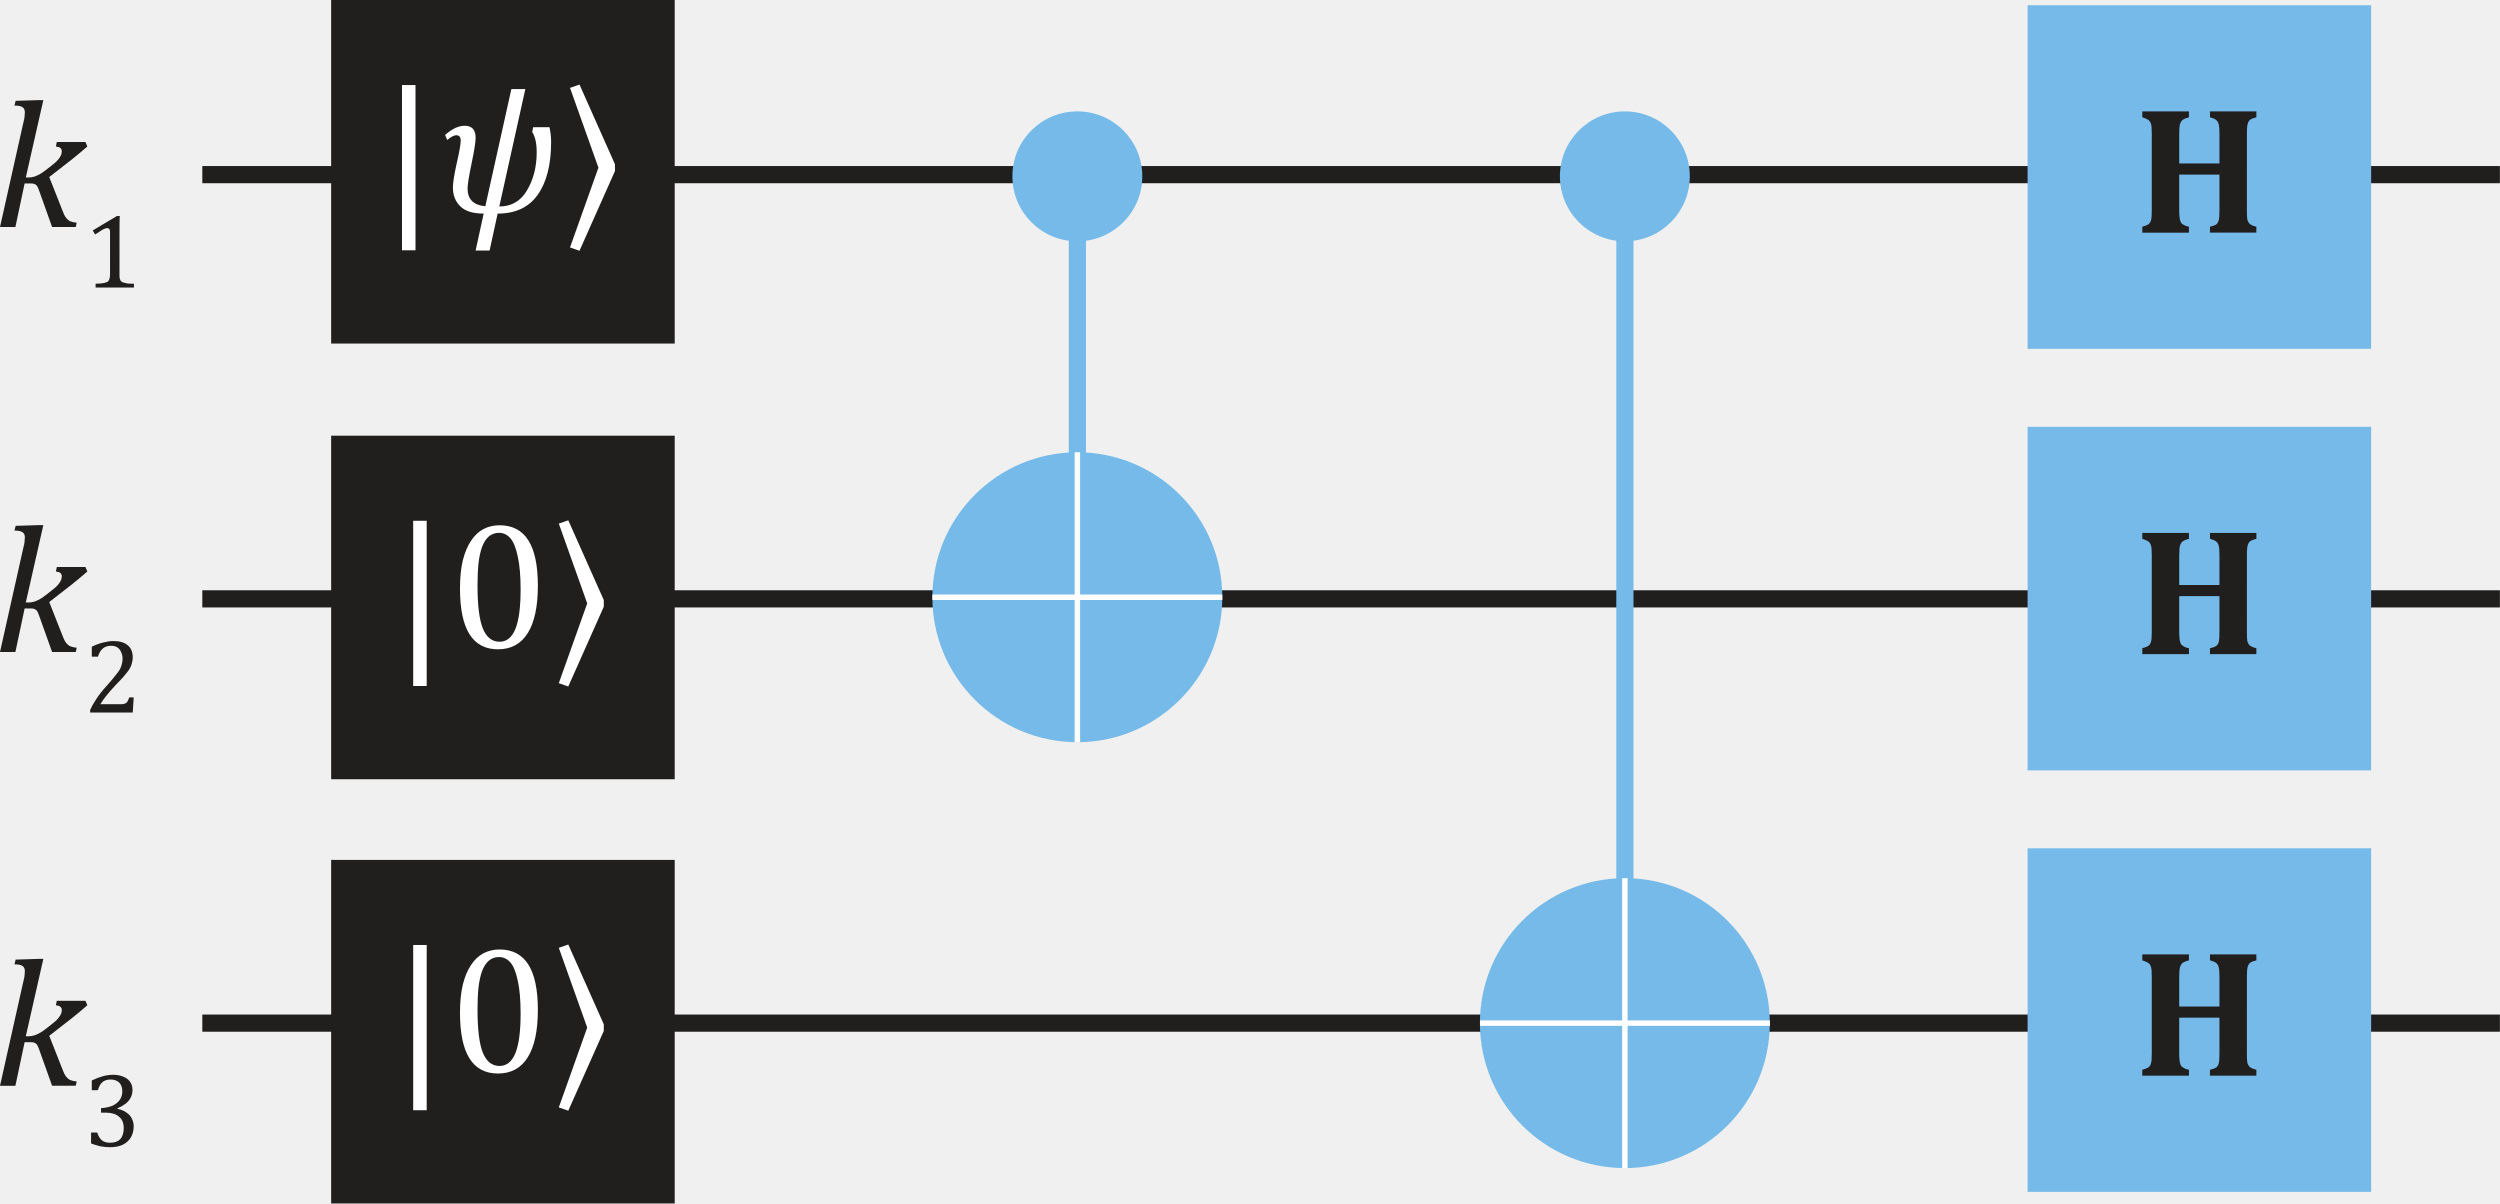
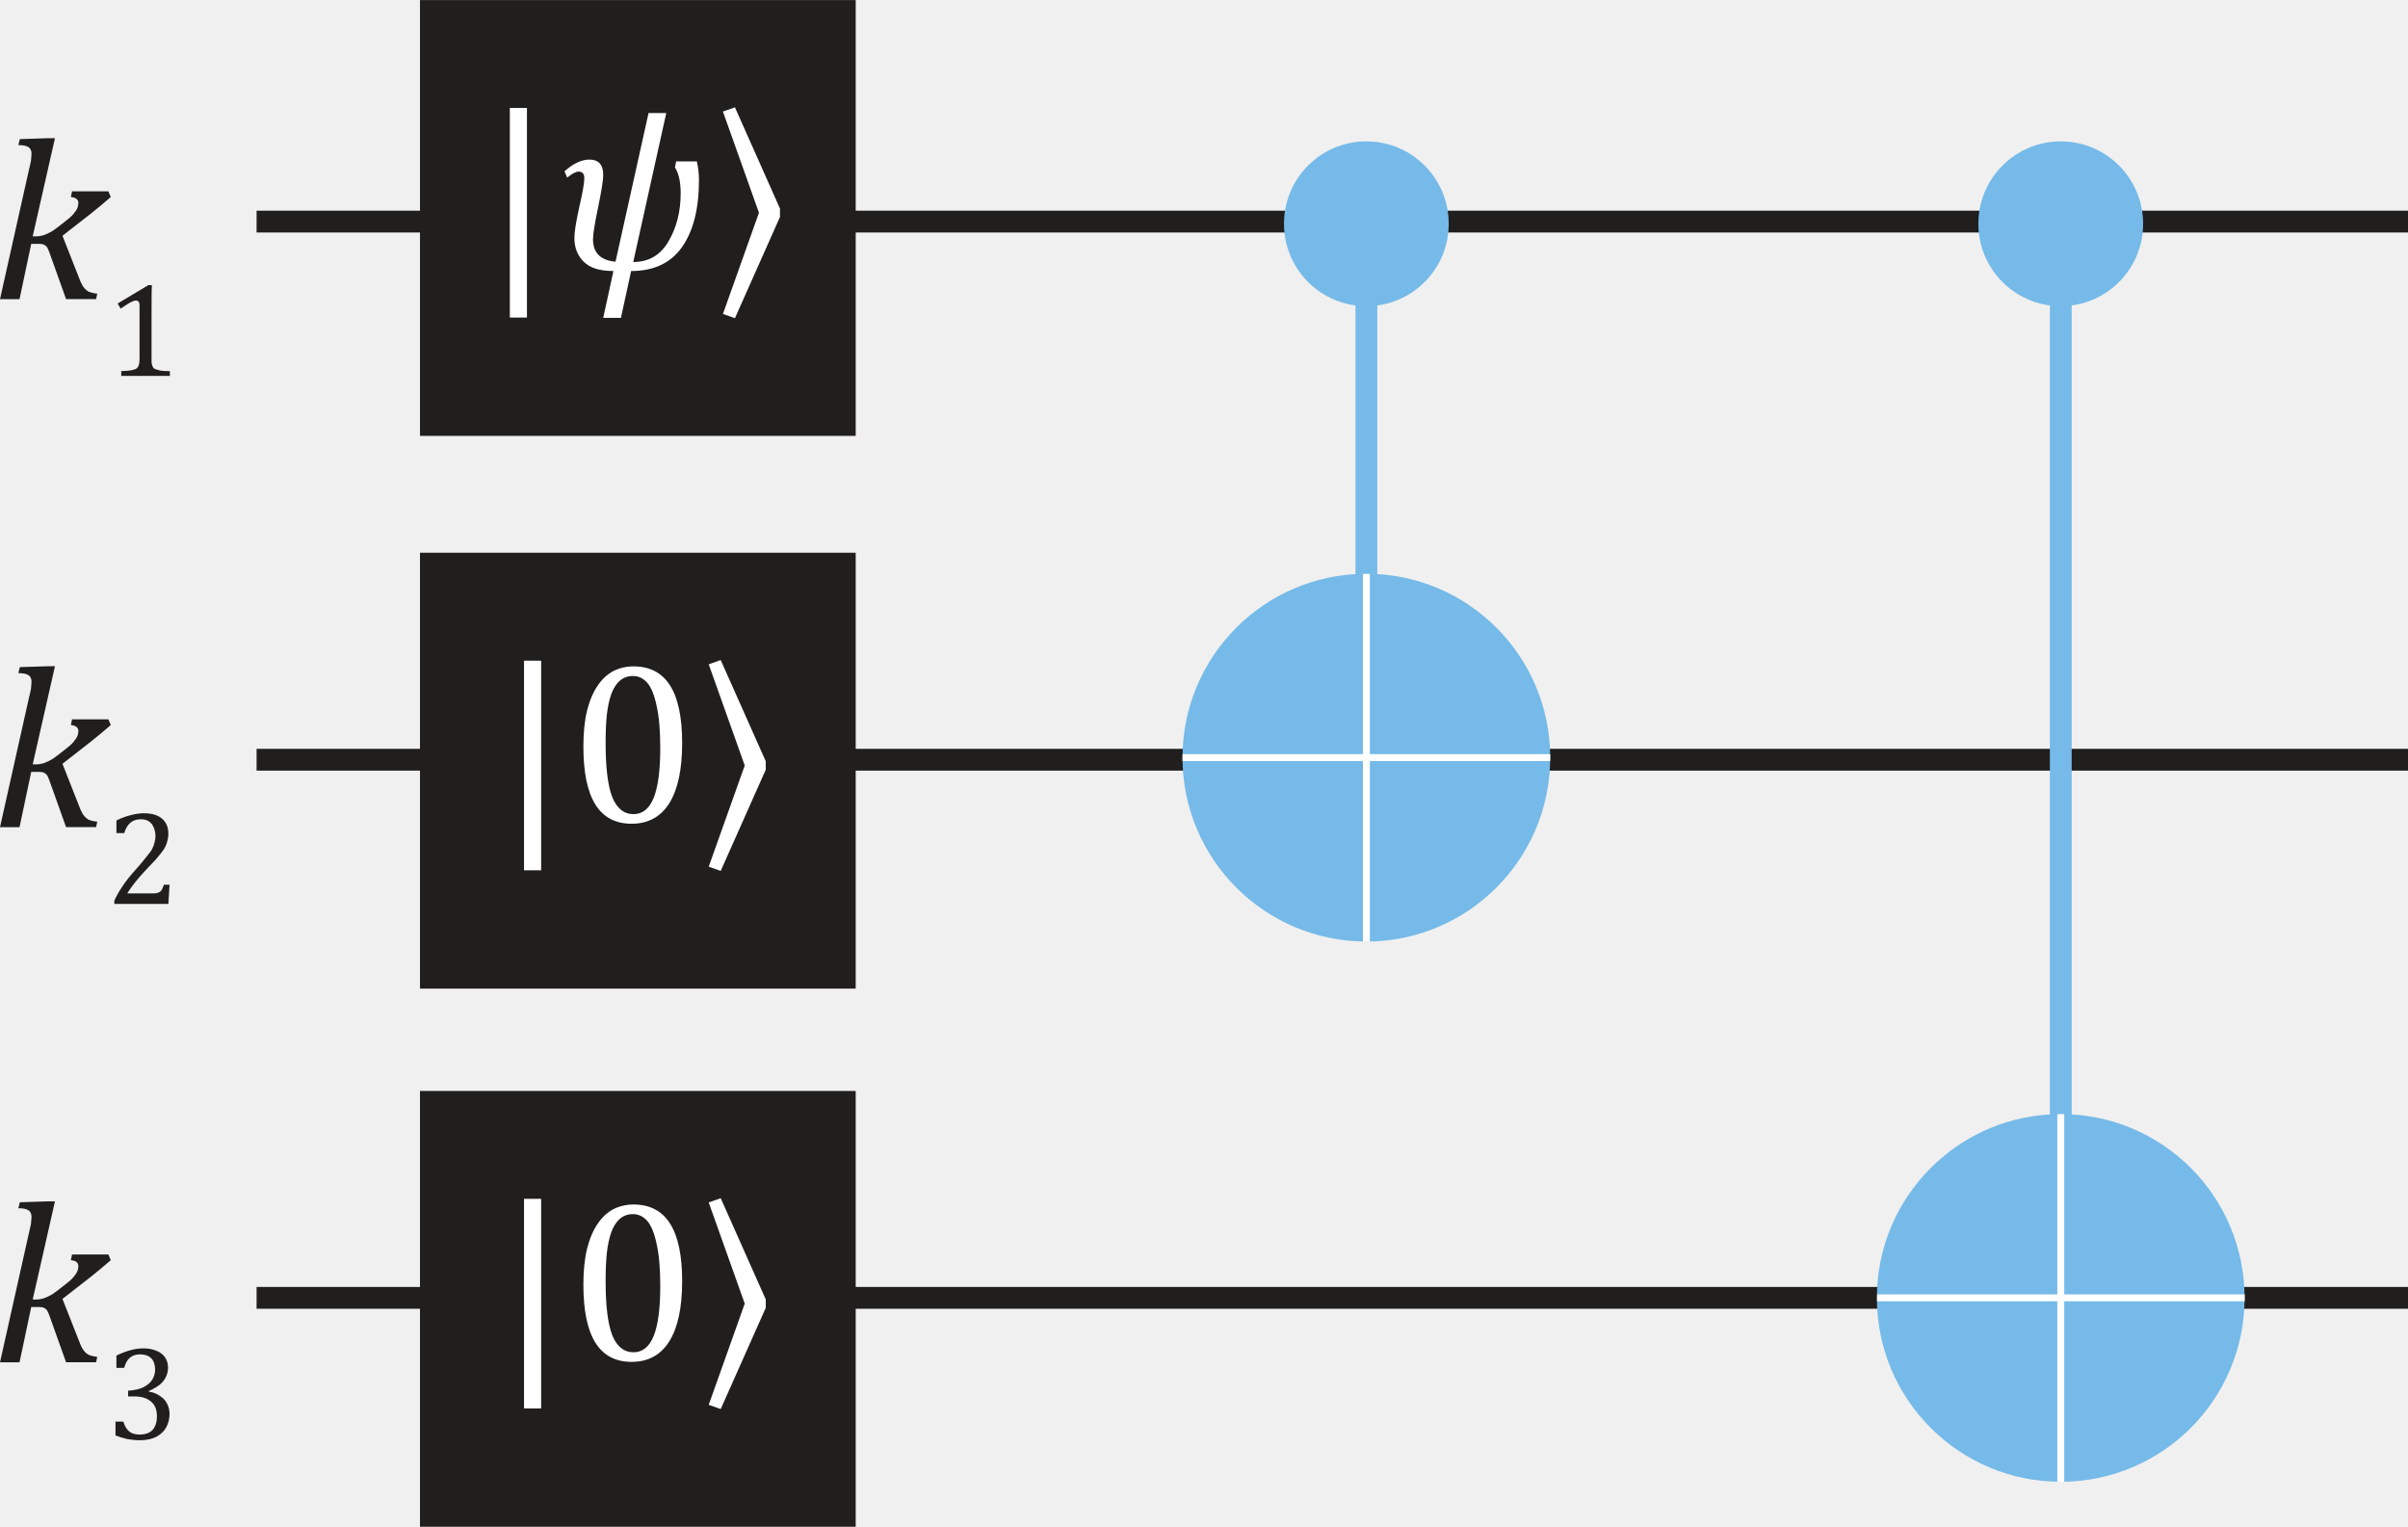
- <svg xmlns="http://www.w3.org/2000/svg" xmlns:xlink="http://www.w3.org/1999/xlink" width="165.01pt" height="79.434pt" version="1.2" viewBox="0 0 165.01 79.434">
+ <svg xmlns="http://www.w3.org/2000/svg" xmlns:xlink="http://www.w3.org/1999/xlink" width="125.32pt" height="79.438pt" version="1.2" viewBox="0 0 125.32 79.438">
  <defs>
-     <symbol id="glyph0-1" overflow="visible">
-       <path d="m7.469-1.469c0 0.305 0.008 0.512 0.031 0.625 0.031 0.105 0.082 0.195 0.156 0.266 0.082 0.074 0.227 0.137 0.438 0.188v0.391h-3.062v-0.391c0.227-0.051 0.375-0.109 0.438-0.172 0.07-0.062 0.117-0.145 0.141-0.25 0.031-0.102 0.047-0.32 0.047-0.656v-2.359h-2.656v2.359c0 0.137 0.004 0.262 0.016 0.375 0.008 0.117 0.023 0.215 0.047 0.297 0.02 0.074 0.051 0.137 0.094 0.188 0.051 0.043 0.113 0.086 0.188 0.125 0.082 0.043 0.18 0.074 0.297 0.094v0.391h-3.078v-0.391c0.145-0.039 0.258-0.082 0.344-0.125 0.082-0.039 0.145-0.102 0.188-0.188 0.039-0.082 0.066-0.18 0.078-0.297 0.008-0.125 0.016-0.281 0.016-0.469v-5.047c0-0.188-0.008-0.344-0.016-0.469-0.012-0.125-0.039-0.223-0.078-0.297-0.043-0.082-0.105-0.145-0.188-0.188-0.086-0.051-0.199-0.098-0.344-0.141v-0.391h3.078v0.391c-0.211 0.055-0.355 0.117-0.438 0.188-0.074 0.074-0.125 0.168-0.156 0.281-0.031 0.117-0.047 0.324-0.047 0.625v1.953h2.656v-1.953c0-0.301-0.016-0.508-0.047-0.625-0.023-0.113-0.074-0.207-0.156-0.281-0.074-0.07-0.215-0.133-0.422-0.188v-0.391h3.062v0.391c-0.18 0.043-0.309 0.09-0.391 0.141-0.074 0.055-0.125 0.121-0.156 0.203-0.031 0.086-0.055 0.18-0.062 0.281-0.012 0.105-0.016 0.262-0.016 0.469z" />
-     </symbol>
    <symbol id="glyph1-1" overflow="visible">
      <path d="m2.156-3.266h0.188c0.125 0 0.254-0.02 0.391-0.062 0.145-0.051 0.297-0.125 0.453-0.219 0.156-0.102 0.367-0.266 0.641-0.484 0.207-0.156 0.359-0.289 0.453-0.406 0.102-0.125 0.172-0.227 0.203-0.312 0.031-0.082 0.047-0.164 0.047-0.25 0-0.188-0.133-0.289-0.391-0.312l0.062-0.297h1.891l0.125 0.297c-0.336 0.293-0.68 0.578-1.031 0.859l-1.484 1.156 0.875 2.219c0.07 0.199 0.148 0.355 0.234 0.469 0.082 0.105 0.176 0.184 0.281 0.234 0.113 0.043 0.254 0.074 0.422 0.094l-0.062 0.281h-1.562l-0.859-2.406c-0.055-0.156-0.102-0.258-0.141-0.312-0.043-0.051-0.09-0.086-0.141-0.109-0.055-0.031-0.133-0.047-0.234-0.047h-0.438l-0.609 2.875h-1.016l1.5-6.703c0.039-0.188 0.07-0.32 0.094-0.406 0.02-0.094 0.031-0.176 0.031-0.25 0.008-0.082 0.016-0.148 0.016-0.203 0-0.164-0.055-0.281-0.156-0.344-0.094-0.07-0.273-0.109-0.531-0.109l0.078-0.312 1.484-0.047h0.344z" />
    </symbol>
    <symbol id="glyph2-1" overflow="visible">
      <path d="m2.375-0.891c0 0.137 0.004 0.234 0.016 0.297 0.02 0.062 0.047 0.121 0.078 0.172 0.039 0.043 0.098 0.074 0.172 0.094 0.07 0.023 0.16 0.043 0.266 0.062 0.102 0.012 0.242 0.016 0.422 0.016v0.25h-2.531v-0.25c0.258-0.008 0.441-0.023 0.547-0.047 0.102-0.02 0.18-0.047 0.234-0.078 0.062-0.039 0.102-0.098 0.125-0.172 0.031-0.07 0.047-0.188 0.047-0.344v-2.781c0-0.082-0.016-0.145-0.047-0.188-0.031-0.039-0.078-0.062-0.141-0.062-0.074 0-0.18 0.039-0.312 0.109-0.125 0.074-0.289 0.18-0.484 0.312l-0.156-0.266 1.594-0.953h0.188c-0.012 0.219-0.016 0.523-0.016 0.906z" />
    </symbol>
    <symbol id="glyph2-2" overflow="visible">
      <path d="m2.406-0.547c0.102 0 0.188-0.004 0.25-0.016 0.07-0.02 0.129-0.047 0.172-0.078 0.039-0.031 0.07-0.07 0.094-0.125 0.031-0.051 0.062-0.129 0.094-0.234h0.297l-0.062 1h-2.812v-0.172c0.102-0.227 0.238-0.469 0.406-0.719 0.164-0.258 0.398-0.555 0.703-0.891 0.258-0.289 0.445-0.516 0.562-0.672 0.133-0.156 0.234-0.289 0.297-0.406 0.062-0.125 0.102-0.238 0.125-0.344 0.031-0.113 0.047-0.223 0.047-0.328 0-0.164-0.031-0.316-0.094-0.453-0.055-0.133-0.137-0.238-0.25-0.312-0.105-0.07-0.246-0.109-0.422-0.109-0.43 0-0.715 0.242-0.859 0.719h-0.406v-0.656c0.27-0.133 0.523-0.227 0.766-0.281 0.238-0.062 0.457-0.094 0.656-0.094 0.414 0 0.734 0.094 0.953 0.281s0.328 0.453 0.328 0.797c0 0.125-0.016 0.242-0.047 0.344-0.023 0.105-0.059 0.211-0.109 0.312-0.043 0.094-0.109 0.199-0.203 0.312-0.086 0.105-0.18 0.219-0.281 0.344-0.105 0.117-0.289 0.309-0.547 0.578-0.43 0.461-0.746 0.859-0.953 1.203z" />
    </symbol>
    <symbol id="glyph2-3" overflow="visible">
      <path d="m0.547-3.703v-0.641c0.258-0.125 0.504-0.219 0.734-0.281 0.227-0.062 0.453-0.094 0.672-0.094 0.258 0 0.484 0.043 0.672 0.125 0.195 0.074 0.348 0.188 0.453 0.344 0.102 0.148 0.156 0.324 0.156 0.531 0 0.188-0.043 0.359-0.125 0.516-0.074 0.148-0.184 0.277-0.328 0.391-0.137 0.105-0.32 0.211-0.547 0.312v0.031c0.145 0.023 0.281 0.062 0.406 0.125s0.238 0.141 0.344 0.234c0.102 0.094 0.18 0.211 0.234 0.344 0.062 0.137 0.094 0.289 0.094 0.453 0 0.262-0.059 0.496-0.172 0.703-0.117 0.211-0.293 0.375-0.531 0.5-0.23 0.113-0.516 0.172-0.859 0.172-0.199 0-0.414-0.023-0.641-0.062-0.219-0.051-0.422-0.113-0.609-0.188v-0.719h0.406c0.07 0.23 0.176 0.402 0.312 0.516 0.133 0.105 0.312 0.156 0.531 0.156 0.301 0 0.523-0.078 0.672-0.234 0.156-0.164 0.234-0.41 0.234-0.734 0-0.332-0.105-0.582-0.312-0.75-0.199-0.176-0.492-0.266-0.875-0.266h-0.312v-0.297c0.312-0.02 0.57-0.078 0.781-0.172 0.207-0.102 0.363-0.234 0.469-0.391 0.102-0.164 0.156-0.344 0.156-0.531 0-0.258-0.07-0.457-0.203-0.594-0.137-0.133-0.328-0.203-0.578-0.203-0.219 0-0.398 0.059-0.531 0.172-0.137 0.117-0.234 0.293-0.297 0.531z" />
    </symbol>
    <symbol id="glyph3-1" overflow="visible">
      <path d="m2.344 2.516h-0.891v-10.906h0.891z" />
    </symbol>
    <symbol id="glyph4-1" overflow="visible">
      <path d="m3.969 0.094-0.531 2.438h-0.922l0.531-2.438c-0.711 0-1.227-0.16-1.547-0.484-0.324-0.32-0.484-0.734-0.484-1.234 0-0.301 0.082-0.832 0.25-1.594 0.176-0.758 0.266-1.266 0.266-1.516 0-0.227-0.102-0.344-0.297-0.344-0.137 0-0.336 0.105-0.594 0.312l-0.141-0.328c0.457-0.406 0.891-0.609 1.297-0.609 0.477 0 0.719 0.266 0.719 0.797 0 0.273-0.09 0.836-0.266 1.688-0.18 0.855-0.266 1.406-0.266 1.656 0 0.711 0.391 1.102 1.172 1.172l1.719-7.734h0.922l-1.719 7.75c0.801 0 1.41-0.352 1.828-1.062 0.426-0.719 0.641-1.555 0.641-2.516 0-0.594-0.102-1.039-0.297-1.344l0.062-0.312h1.078c0.07 0.312 0.109 0.637 0.109 0.969 0 1.5-0.297 2.668-0.891 3.5-0.586 0.824-1.465 1.234-2.641 1.234z" />
    </symbol>
    <symbol id="glyph5-1" overflow="visible">
      <path d="m1.25-8.422 2.344 5.266v0.438l-2.344 5.266-0.625-0.219 1.875-5.266-1.875-5.266z" />
    </symbol>
    <symbol id="glyph5-2" overflow="visible">
      <path d="m2.344 2.516h-0.891v-10.906h0.891z" />
    </symbol>
    <symbol id="glyph5-3" overflow="visible">
      <path d="m3.266 0.094c-0.844 0-1.477-0.332-1.891-1-0.418-0.664-0.625-1.672-0.625-3.016 0-0.719 0.062-1.336 0.188-1.859 0.133-0.531 0.316-0.961 0.547-1.297 0.227-0.344 0.5-0.598 0.812-0.766 0.32-0.164 0.676-0.25 1.062-0.25 0.852 0 1.488 0.336 1.906 1 0.414 0.656 0.625 1.652 0.625 2.984 0 1.387-0.227 2.434-0.672 3.141-0.449 0.711-1.102 1.062-1.953 1.062zm-1.359-4.203c0 1.281 0.113 2.219 0.344 2.812 0.238 0.594 0.609 0.891 1.109 0.891 0.469 0 0.816-0.281 1.047-0.844 0.227-0.562 0.344-1.426 0.344-2.594 0-0.906-0.062-1.633-0.188-2.188-0.117-0.562-0.277-0.961-0.484-1.203-0.211-0.238-0.461-0.359-0.75-0.359-0.273 0-0.5 0.086-0.688 0.25-0.18 0.156-0.324 0.387-0.438 0.688-0.105 0.293-0.184 0.656-0.234 1.094-0.043 0.43-0.062 0.914-0.062 1.453z" />
    </symbol>
  </defs>
-   <g transform="translate(-6.6306 -5.6719)">
+   <g transform="translate(-6.6306 -109.85)">
    <g fill="none" stroke="#211e1e" stroke-width="1.134">
-       <path d="m19.984 17.199h151.65" />
-       <path d="m19.984 45.199h151.65" />
-       <path d="m19.984 73.203h151.65" />
+       <path d="m19.984 121.38h111.97" />
+       <path d="m19.984 149.38h111.97" />
+       <path d="m19.984 177.38h111.97" />
    </g>
    <g>
-       <path d="m140.46 84.34h22.676v-22.676h-22.676z" fill="#75bae8" />
      <g fill="#211e1e">
-         <use x="147.465" y="76.669" xlink:href="#glyph0-1" />
+         <use x="6.177" y="125.413" xlink:href="#glyph1-1" />
+         <use x="12.142" y="129.409" xlink:href="#glyph2-1" />
+         <use x="6.177" y="152.887" xlink:href="#glyph1-1" />
+         <use x="12.142" y="156.883" xlink:href="#glyph2-2" />
+         <use x="6.177" y="180.731" xlink:href="#glyph1-1" />
+         <use x="12.142" y="184.727" xlink:href="#glyph2-3" />
      </g>
-       <path d="m140.46 56.52h22.676v-22.676h-22.676z" fill="#75bae8" />
-       <g fill="#211e1e">
-         <use x="147.465" y="48.847" xlink:href="#glyph0-1" />
+       <path d="m28.488 132.53h22.676v-22.676h-22.676z" fill="#211e1e" />
+       <g fill="#fff">
+         <use x="31.711" y="123.857" xlink:href="#glyph3-1" />
+         <use x="35.508" y="123.857" xlink:href="#glyph4-1" />
+         <use x="43.629" y="123.857" xlink:href="#glyph5-1" />
      </g>
-       <path d="m140.46 28.695h22.676v-22.676h-22.676z" fill="#75bae8" />
-       <g fill="#211e1e">
-         <use x="147.465" y="21.025" xlink:href="#glyph0-1" />
-         <use x="6.177" y="20.653" xlink:href="#glyph1-1" />
-         <use x="12.142" y="24.649" xlink:href="#glyph2-1" />
-         <use x="6.177" y="48.705" xlink:href="#glyph1-1" />
-         <use x="12.142" y="52.701" xlink:href="#glyph2-2" />
-         <use x="6.177" y="77.335" xlink:href="#glyph1-1" />
-         <use x="12.142" y="81.331" xlink:href="#glyph2-3" />
+       <path d="m28.488 161.29h22.676v-22.68h-22.676z" fill="#211e1e" />
+       <g fill="#fff">
+         <use x="32.45" y="152.617" xlink:href="#glyph5-2" />
+         <use x="36.242" y="152.617" xlink:href="#glyph5-3" />
+         <use x="42.889" y="152.617" xlink:href="#glyph5-1" />
      </g>
-       <path d="m28.488 28.348h22.676v-22.676h-22.676z" fill="#211e1e" />
+       <path d="m28.488 189.29h22.676v-22.676h-22.676z" fill="#211e1e" />
      <g fill="#fff">
-         <use x="31.711" y="19.675" xlink:href="#glyph3-1" />
-         <use x="35.508" y="19.675" xlink:href="#glyph4-1" />
-         <use x="43.629" y="19.675" xlink:href="#glyph5-1" />
-       </g>
-       <path d="m28.488 57.105h22.676v-22.676h-22.676z" fill="#211e1e" />
-       <g fill="#fff">
-         <use x="32.45" y="48.435" xlink:href="#glyph5-2" />
-         <use x="36.242" y="48.435" xlink:href="#glyph5-3" />
-         <use x="42.889" y="48.435" xlink:href="#glyph5-1" />
-       </g>
-       <path d="m28.488 85.105h22.676v-22.676h-22.676z" fill="#211e1e" />
-       <g fill="#fff">
-         <use x="32.45" y="76.435" xlink:href="#glyph5-2" />
-         <use x="36.242" y="76.435" xlink:href="#glyph5-3" />
-         <use x="42.889" y="76.435" xlink:href="#glyph5-1" />
+         <use x="32.45" y="180.617" xlink:href="#glyph5-2" />
+         <use x="36.242" y="180.617" xlink:href="#glyph5-3" />
+         <use x="42.889" y="180.617" xlink:href="#glyph5-1" />
      </g>
    </g>
-     <path d="m113.88 20.844v44.352" fill="none" stroke="#75bae8" stroke-width="1.134" />
-     <path d="m113.88 21.598c2.367 0 4.285-1.922 4.285-4.289 0-2.367-1.918-4.285-4.285-4.285-2.367 0-4.289 1.918-4.289 4.285 0 2.367 1.922 4.289 4.289 4.289" fill="#75bae8" />
-     <path d="m113.88 82.77c5.285 0 9.566-4.285 9.566-9.57 0-5.281-4.281-9.566-9.566-9.566-5.285 0-9.57 4.285-9.57 9.566 0 5.285 4.285 9.57 9.57 9.57" fill="#75bae8" />
+     <path d="m113.88 125.03v44.352" fill="none" stroke="#75bae8" stroke-width="1.134" />
+     <path d="m113.88 125.78c2.367 0 4.285-1.918 4.285-4.285s-1.918-4.289-4.285-4.289c-2.367 0-4.289 1.922-4.289 4.289s1.922 4.285 4.289 4.285" fill="#75bae8" />
+     <path d="m113.88 186.95c5.285 0 9.566-4.281 9.566-9.566 0-5.285-4.281-9.566-9.566-9.566-5.285 0-9.57 4.281-9.57 9.566 0 5.285 4.285 9.566 9.57 9.566" fill="#75bae8" />
    <g fill="none">
-       <path d="m113.88 63.633v19.137" stroke="#fff" stroke-width=".361" />
-       <path d="m104.32 73.203h19.133" stroke="#fff" stroke-width=".361" />
-       <path d="m77.742 20.844v17.961" stroke="#75bae8" stroke-width="1.134" />
+       <path d="m113.88 167.82v19.133" stroke="#fff" stroke-width=".361" />
+       <path d="m104.32 177.38h19.133" stroke="#fff" stroke-width=".361" />
+       <path d="m77.742 125.03v17.957" stroke="#75bae8" stroke-width="1.134" />
    </g>
-     <path d="m77.742 21.598c2.367 0 4.285-1.922 4.285-4.289 0-2.367-1.918-4.285-4.285-4.285-2.371 0-4.289 1.918-4.289 4.285 0 2.367 1.918 4.289 4.289 4.289" fill="#75bae8" />
-     <path d="m77.742 54.66c5.281 0 9.566-4.285 9.566-9.566 0-5.285-4.285-9.57-9.566-9.57-5.285 0-9.57 4.285-9.57 9.57 0 5.281 4.285 9.566 9.57 9.566" fill="#75bae8" />
-     <path d="m77.742 35.523v19.137" fill="none" stroke="#fff" stroke-width=".361" />
-     <path d="m68.172 45.094h19.137" fill="none" stroke="#fff" stroke-width=".361" />
+     <path d="m77.742 125.78c2.367 0 4.285-1.918 4.285-4.285s-1.918-4.289-4.285-4.289c-2.371 0-4.289 1.922-4.289 4.289s1.918 4.285 4.289 4.285" fill="#75bae8" />
+     <path d="m77.742 158.84c5.281 0 9.566-4.285 9.566-9.57 0-5.285-4.285-9.566-9.566-9.566-5.285 0-9.57 4.281-9.57 9.566 0 5.285 4.285 9.57 9.57 9.57" fill="#75bae8" />
+     <path d="m77.742 139.71v19.137" fill="none" stroke="#fff" stroke-width=".361" />
+     <path d="m68.172 149.27h19.137" fill="none" stroke="#fff" stroke-width=".361" />
  </g>
</svg>
